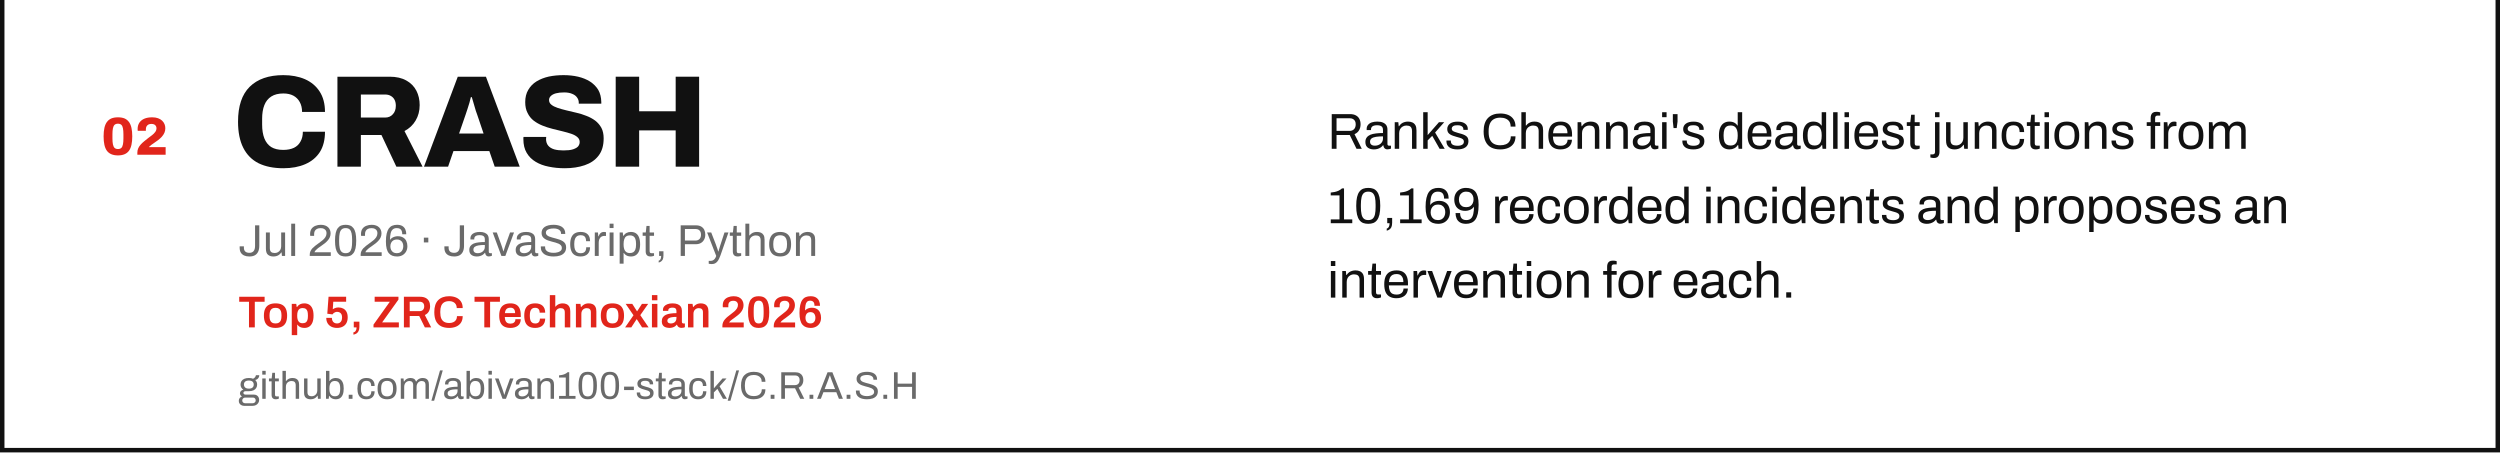
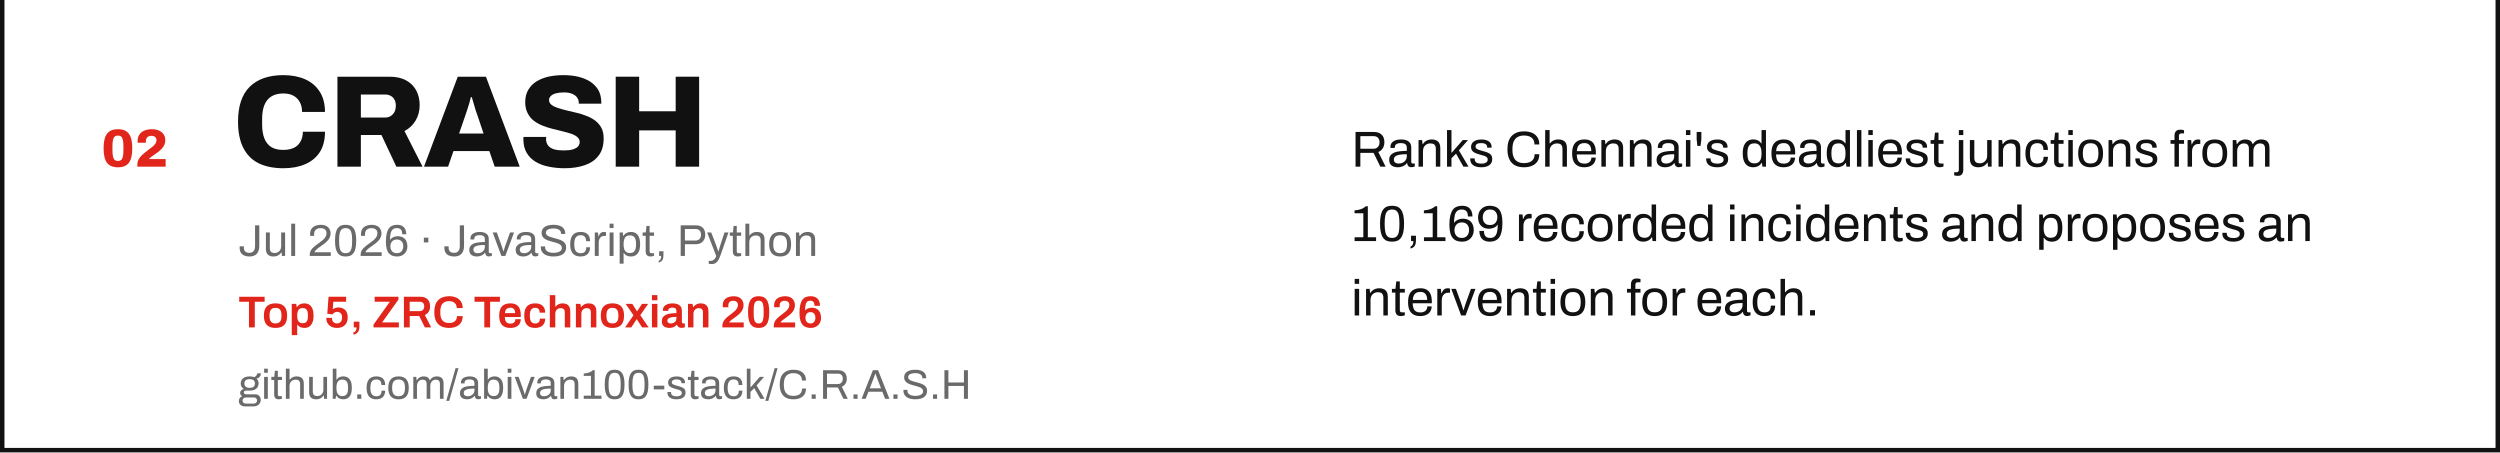
<svg xmlns="http://www.w3.org/2000/svg" viewBox="0 0 840 152" width="840" height="152" role="img" aria-label="CRASH. Top 5, ZRC Technoxian 2026. Ranks Chennai's deadliest junctions from 10,169 recorded incidents and proposes an intervention for each. Jul 2026 · JavaScript, Python. github.com/abivan100-stack/C.R.A.S.H">
  <defs>
    <path id="g0" d="m313-12q-72 0-123 22q-51 21-83 64q-32 44-47 111q-15 67-15 159q0 91 15 158q15 67 47 110q32 44 83 66q51 21 123 21q72 0 123-21q50-22 82-66q32-43 47-110q15-67 15-158q0-92-15-159q-15-67-47-111q-32-43-82-64q-51-22-123-22zm0 119q40 0 63 21q22 22 30 66q9 43 9 110v78q0 68-9 112q-8 44-30 65q-23 21-63 21q-40 0-63-21q-22-21-31-65q-9-43-9-111v-77q0-68 9-112q9-44 31-66q23-21 63-21z" />
    <path id="g1" d="m50 0v41q0 44 17 81q17 37 46 69q29 32 65 61q35 30 71 57q41 30 77 58q36 28 58 59q23 31 23 69q0 20-9 39q-10 18-30 30q-21 12-55 12q-34 0-57-12q-23-13-35-35q-12-22-12-52v-30h-152q-1 6-1 13q-1 8-1 18q0 72 33 121q33 49 94 75q60 25 144 25q64 0 110-17q47-17 77-46q30-29 45-66q14-36 14-75q0-47-17-85q-17-38-47-72q-30-33-70-64q-40-30-86-61q-23-16-42-29q-18-14-29-24q-11-10-16-18h313v-142z" />
    <path id="g2" d="m391-12q-111 0-189 38q-77 39-117 118q-40 79-40 200q0 178 89 266q90 89 257 89q93 0 165-31q72-32 112-94q41-63 41-156h-175q0 44-18 76q-17 31-48 48q-32 17-77 17q-56 0-92-23q-36-23-53-66q-17-43-17-104v-45q0-61 17-105q17-43 52-66q36-22 92-22q48 0 82 16q33 16 50 48q18 31 18 75h169q0-93-39-155q-40-62-112-93q-71-31-167-31z" />
    <path id="g3" d="m75 0v687h399q76 0 127-29q51-28 77-78q25-49 25-110q0-66-31-118q-30-51-85-80l138-272h-200l-114 242h-157v-242zm179 375h185q37 0 59 25q23 24 23 65q0 27-10 46q-10 19-28 29q-18 11-44 11h-185z" />
    <path id="g4" d="m8 0l258 687h215l258-687h-191l-41 119h-274l-41-119zm268 253h187l-49 145q-4 11-10 28q-5 16-10 34q-6 19-11 38q-5 19-10 33h-7q-4-19-11-43l-15-48q-8-24-14-42z" />
    <path id="g5" d="m360-12q-65 0-122 12q-57 11-100 37q-44 26-69 69q-25 42-25 104v9q0 5 1 8h173q0-3 0-7q-1-5-1-8q0-32 17-52q16-19 46-28q30-8 70-8q22 0 41 2q19 2 34 7q15 5 27 13q11 7 16 18q6 10 6 24q0 23-18 38q-17 15-46 25q-30 10-67 19q-37 9-77 19q-40 10-77 25q-37 15-67 38q-29 23-46 58q-18 34-18 83q0 54 23 93q23 40 63 65q41 25 94 37q53 11 113 11q59 0 111-12q51-12 91-37q40-26 63-64q22-39 23-93v-12h-172v7q0 23-13 40q-12 18-37 28q-25 11-62 11q-37 0-63-7q-25-7-38-20q-14-13-14-31q0-22 18-36q17-14 47-24q30-10 67-19q37-8 76-18q40-9 77-24q37-14 67-36q30-23 48-56q17-33 17-80q0-82-39-132q-38-50-106-73q-67-23-152-23z" />
    <path id="g6" d="m75 0v687h179v-264h279v264h179v-687h-179v277h-279v-277z" />
    <path id="g7" d="m254-12q-69 0-118 22q-50 23-76 66q-25 44-25 110v30h95v-35q0-54 32-83q32-28 92-28q61 0 94 39q32 39 32 116v461h95v-456q0-81-26-135q-26-54-75-81q-50-26-120-26z" />
    <path id="g8" d="m232-12q-76 0-122 39q-46 39-46 136v363h88v-351q0-33 8-54q8-21 23-33q15-12 35-17q21-5 45-5q38 0 70 18q32 18 53 52q20 35 20 81v309h88v-526h-71l-8 79h-7q-21-32-48-52q-26-20-58-29q-33-10-70-10z" />
    <path id="g9" d="m69 0v723h88v-723z" />
    <path id="ga" d="" />
    <path id="gb" d="m50 0v29q0 42 16 77q17 36 44 66q28 29 63 56q35 27 71 53q49 34 90 68q42 34 67 73q25 40 25 89q0 31-14 57q-15 25-44 40q-29 15-74 15q-53 0-85-18q-32-18-47-48q-14-30-14-66v-41h-87q-1 5-2 16q-1 10-1 24q0 74 33 120q33 45 88 66q55 22 119 22q57 0 98-16q41-15 68-42q27-27 40-62q13-34 13-72q0-47-17-86q-16-39-46-72q-29-34-68-65q-40-31-86-63q-32-21-63-44q-31-24-53-48q-22-24-28-46h365v-82z" />
    <path id="gc" d="m287-12q-56 0-100 16q-44 17-75 58q-31 40-47 108q-16 69-16 173q0 104 16 173q16 68 47 108q31 41 75 58q44 16 100 16q56 0 99-16q44-17 75-58q31-40 47-108q16-69 16-173q0-104-16-173q-16-68-47-108q-31-41-75-58q-43-16-99-16zm0 74q57 0 89 29q31 29 44 86q12 57 12 142v46q0 86-12 143q-13 58-44 87q-32 29-89 29q-57 0-89-29q-32-29-44-86q-13-57-13-143v-45q0-85 13-143q12-58 44-87q32-29 89-29z" />
    <path id="gd" d="m300-12q-59 0-106 17q-46 17-78 55q-33 38-50 102q-17 65-17 161q0 106 17 177q17 72 48 116q32 43 78 62q47 20 106 20q74 0 120-28q45-28 66-76q21-47 21-108h-90q0 46-13 77q-13 31-40 46q-28 15-69 15q-60 0-93-32q-34-31-46-91q-13-60-14-143q14 23 40 42q25 19 60 30q35 12 74 12q74 0 122-30q48-29 71-80q23-51 23-114q0-69-30-121q-30-52-82-81q-52-28-118-28zm-6 74q49 0 81 22q32 21 47 56q16 36 16 79q0 41-15 75q-15 34-47 54q-31 21-80 21q-49 0-82-21q-33-21-49-56q-16-34-16-78q0-41 16-76q16-35 48-56q32-20 81-20z" />
    <path id="ge" d="m117 303v107h100v-107z" />
    <path id="gf" d="m201-12q-29 0-58 7q-29 7-54 23q-25 16-40 44q-15 29-15 72q0 54 26 89q26 35 72 55q47 19 111 26q64 8 139 8v60q0 29-10 50q-10 21-36 32q-25 12-72 12q-45 0-72-12q-26-11-36-29q-11-18-11-40v-15h-85q-1 5-1 10v12q0 48 27 80q26 33 74 50q48 16 110 16q66 0 110-19q45-19 68-54q22-35 22-84v-285q0-19 9-26q9-8 22-8h39v-58q-14-6-31-10q-17-5-39-5q-26 0-43 11q-17 10-26 28q-9 19-12 42h-7q-18-25-46-44q-27-18-61-28q-34-10-74-10zm22 74q32 0 61 10q28 10 50 28q22 19 35 45q13 26 13 57v44q-81 0-138-9q-57-9-88-32q-30-23-30-65q0-27 12-44q12-17 34-26q22-8 51-8z" />
    <path id="g10" d="m208 0l-195 526h92l96-263q7-19 16-47q9-29 19-58q9-30 15-53h5q7 22 16 51q9 30 18 58q10 29 17 49l95 263h89l-195-526z" />
    <path id="g11" d="m338-12q-56 0-108 11q-51 11-91 35q-40 25-63 64q-24 39-24 96q0 5 0 10q1 5 1 10h96q0-3-1-10q0-6 0-11q0-40 24-68q24-28 66-41q43-14 97-14q24 0 51 3q26 3 50 11q25 7 44 20q20 12 32 30q11 19 11 46q0 34-19 56q-20 23-52 38q-32 14-72 26q-41 11-84 22q-43 11-84 26q-40 14-72 36q-32 21-52 53q-19 32-19 78q0 43 17 77q18 34 52 58q35 23 86 36q51 12 117 12q54 0 101-12q46-11 82-34q35-24 55-60q20-36 20-87v-12h-94v15q0 34-21 58q-21 24-58 37q-36 13-82 13q-60 0-100-12q-40-11-60-32q-19-22-19-49q0-31 19-52q20-21 52-35q32-13 73-24q41-11 83-22q43-12 84-26q40-15 72-36q33-22 52-54q19-33 19-80q0-73-36-118q-36-46-99-67q-63-21-146-21z" />
    <path id="g12" d="m269-12q-76 0-127 30q-52 29-78 90q-27 62-27 155q0 93 27 154q26 61 78 91q53 30 130 30q54 0 94-14q39-14 65-41q26-27 39-65q12-38 12-87h-89q0 46-13 75q-12 30-39 44q-27 15-71 15q-44 0-76-19q-32-20-49-62q-17-42-17-111v-21q0-65 16-108q17-43 49-63q32-20 78-20q45 0 73 16q27 16 40 46q12 30 12 72h86q0-44-12-82q-13-38-39-66q-26-28-66-43q-40-16-96-16z" />
    <path id="g13" d="m69 0v526h71l8-87h7q8 25 22 47q14 23 38 38q24 14 59 14q15 0 28-2q12-3 18-6v-81h-33q-34 0-59-11q-24-12-40-33q-16-21-24-50q-7-29-7-62v-293z" />
    <path id="g14" d="m69 625v98h88v-98zm0-625v526h88v-526z" />
    <path id="g15" d="m69-173v699h70l9-75h7q27 44 69 65q42 22 95 22q66 0 112-29q46-29 71-91q25-61 25-159q0-92-25-153q-26-60-72-89q-46-29-107-29q-34 0-64 8q-30 8-54 26q-24 17-42 44h-6v-239zm226 238q49 0 80 19q31 20 46 62q15 41 15 106v21q0 69-16 111q-16 41-46 59q-31 18-76 18q-49 0-80-21q-32-22-46-65q-15-43-15-105v-15q0-55 11-91q10-37 30-59q19-22 44-31q25-9 53-9z" />
    <path id="g16" d="m192-12q-41 0-64 16q-23 15-33 40q-10 26-10 55v353h-68v74h70l16 147h70v-147h99v-74h-99v-340q0-25 9-38q9-12 34-12h56v-58q-10-5-24-8q-14-3-28-6q-15-2-28-2z" />
    <path id="g17" d="m79-147v41q19 4 31 19q13 15 19 37q6 23 6 50h-46v105h97v-94q0-58-16-91q-17-32-42-47q-24-15-49-20z" />
    <path id="g18" d="m86 0v686h339q71 0 118-26q47-27 71-74q23-47 23-109q0-63-26-111q-26-49-73-76q-48-27-114-27h-243v-263zm95 345h237q56 0 90 35q33 35 33 96q0 41-14 69q-14 28-41 43q-27 16-68 16h-237z" />
    <path id="g19" d="m114-182q-24 0-42 4q-17 3-23 4v64h44q24 0 47 10q23 10 43 34q20 24 34 66l-204 526h92l105-271q7-19 16-47q10-27 20-56q9-29 15-51h6q4 16 10 36q6 20 13 41q6 22 12 42q7 19 11 34l89 272h89l-178-511q-15-43-33-79q-18-37-40-63q-22-26-53-41q-31-14-73-14z" />
    <path id="g1a" d="m69 0v723h88v-263h7q20 27 45 44q25 17 55 26q31 8 67 8q50 0 87-17q38-17 60-55q21-38 21-103v-363h-88v351q0 33-9 54q-8 21-22 33q-15 12-36 17q-20 5-45 5q-37 0-70-18q-33-17-53-50q-19-34-19-83v-309z" />
    <path id="g1b" d="m285-12q-80 0-135 30q-54 29-82 90q-29 61-29 155q0 95 29 155q28 61 82 90q55 30 135 30q80 0 135-30q54-29 82-90q28-60 28-155q0-94-28-155q-28-61-82-90q-55-30-135-30zm0 74q51 0 85 20q34 20 52 62q17 43 17 108v22q0 66-17 108q-18 42-52 62q-34 20-85 20q-51 0-85-20q-35-20-52-62q-17-42-17-108v-22q0-65 17-108q17-42 52-62q34-20 85-20z" />
    <path id="g1c" d="m69 0v526h71l8-79h7q21 32 47 52q27 20 60 29q32 10 69 10q50 0 87-17q38-17 60-55q21-38 21-103v-363h-88v351q0 33-9 54q-8 21-22 33q-15 12-36 17q-20 5-45 5q-37 0-70-18q-33-18-53-52q-19-34-19-81v-309z" />
    <path id="g1d" d="m244 0v574h-219v112h569v-112h-220v-574z" />
    <path id="g1e" d="m299-12q-86 0-144 30q-58 29-87 90q-29 61-29 155q0 95 29 155q29 61 87 90q58 30 144 30q87 0 145-30q57-29 86-90q29-60 29-155q0-94-29-155q-29-61-86-90q-58-30-145-30zm0 100q48 0 77 18q30 19 44 56q13 38 13 94v14q0 56-13 94q-14 37-44 56q-29 18-77 18q-48 0-77-18q-30-19-44-56q-13-38-13-94v-14q0-56 13-94q14-37 44-56q29-18 77-18z" />
    <path id="g1f" d="m65-173v699h101l10-70h7q26 41 68 62q42 20 93 20q65 0 112-29q46-29 72-90q25-61 25-157q0-94-26-155q-26-61-71-90q-46-29-105-29q-36 0-66 8q-30 8-53 24q-23 17-39 41h-6v-234zm241 266q45 0 72 17q26 18 38 54q11 36 11 91v14q0 56-11 93q-12 36-38 54q-27 17-72 17q-41 0-68-19q-26-19-38-56q-13-36-13-89v-12q0-39 7-69q7-31 22-52q14-21 36-32q23-11 54-11z" />
    <path id="g20" d="" />
    <path id="g21" d="m287-12q-72 0-127 27q-54 27-84 77q-30 51-30 121h126q0-38 14-67q14-28 40-43q26-15 61-15q34 0 59 15q25 15 40 45q14 31 14 76q0 42-14 70q-14 27-39 40q-25 14-57 14q-24 0-44-8q-20-8-35-20q-15-13-26-29l-116 15l28 380h394v-111h-288l-11-169q14 10 32 19q18 9 42 15q25 6 57 6q57 0 103-24q46-24 73-73q27-49 27-125q0-75-29-128q-29-53-83-80q-53-28-127-28z" />
    <path id="g22" d="m79-163v51q25 4 40 20q15 16 23 40q7 24 7 52h-62v128h126v-117q0-58-19-94q-18-36-48-55q-31-18-67-25z" />
    <path id="g23" d="m29 0v62l366 513h-340v111h533v-63l-366-512h375v-111z" />
    <path id="g24" d="m76 0v686h361q76 0 126-26q50-26 75-74q25-48 25-113q0-67-30-119q-30-51-88-77l142-277h-142l-126 255h-213v-255zm130 364h221q50 0 77 29q27 29 27 80q0 33-12 55q-12 23-35 35q-23 12-57 12h-221z" />
    <path id="g25" d="m378-12q-105 0-180 37q-74 37-114 115q-39 79-39 203q0 181 88 268q88 87 245 87q85 0 154-29q68-29 108-87q41-59 41-149h-133q0 50-22 85q-21 34-59 52q-38 18-87 18q-68 0-113-26q-45-27-67-79q-21-52-21-129v-22q0-78 21-130q22-52 66-78q45-26 114-26q52 0 91 18q39 17 61 52q21 34 21 84h128q0-90-40-148q-40-59-109-88q-68-28-154-28z" />
    <path id="g26" d="m291-12q-84 0-140 30q-56 29-84 90q-28 61-28 155q0 95 28 155q28 61 84 90q56 30 140 30q76 0 127-28q52-29 78-88q26-59 26-153v-36h-358q2-49 15-83q13-33 41-50q27-16 72-16q23 0 43 6q20 6 35 18q15 13 24 32q8 19 8 44h120q0-50-18-87q-17-37-48-61q-32-24-74-36q-42-12-91-12zm-125 331h229q0 33-7 56q-8 23-22 38q-13 15-32 21q-19 7-43 7q-39 0-65-13q-27-13-41-40q-14-27-19-69z" />
    <path id="g27" d="m284-12q-82 0-136 30q-55 29-82 90q-27 61-27 155q0 95 27 155q28 61 82 90q55 30 136 30q53 0 94-13q41-13 70-39q30-27 45-66q15-39 15-91h-124q0 37-11 61q-11 24-33 36q-23 13-58 13q-41 0-67-19q-26-19-39-56q-12-38-12-95v-13q0-56 12-94q13-38 40-56q27-19 71-19q34 0 57 13q22 12 34 37q12 25 12 60h118q0-49-15-88q-15-39-44-66q-29-27-71-41q-41-14-94-14z" />
    <path id="g28" d="m65 0v723h122v-257h7q17 21 40 37q23 16 52 25q30 10 66 10q50 0 88-18q39-18 61-58q22-40 22-107v-355h-123v333q0 28-6 47q-7 18-20 30q-12 11-30 16q-18 5-40 5q-33 0-60-16q-26-16-42-44q-15-28-15-65v-306z" />
    <path id="g29" d="m65 0v526h102l10-70h7q18 24 42 42q25 19 56 30q32 10 70 10q50 0 88-18q39-18 61-58q22-40 22-107v-355h-123v333q0 28-6 47q-7 18-20 30q-12 11-30 16q-18 5-40 5q-33 0-60-16q-26-16-42-44q-15-28-15-65v-306z" />
    <path id="g2a" d="m10 0l188 271l-175 255h148l104-163h6l106 163h139l-176-252l186-274h-146l-117 182h-6l-118-182z" />
    <path id="g2b" d="m65 607v116h122v-116zm0-607v526h122v-526z" />
    <path id="g2c" d="m200-12q-22 0-50 6q-29 5-56 20q-26 15-43 44q-17 30-17 78q0 54 24 90q24 35 68 56q43 20 104 28q60 9 132 9v43q0 23-7 41q-7 18-25 29q-19 10-56 10q-37 0-58-9q-21-9-29-22q-8-13-8-27v-14h-118q-1 5-1 10v12q0 45 27 78q27 33 75 50q48 18 111 18q72 0 119-20q46-20 69-57q23-37 23-90v-248q0-19 11-27q11-8 24-8h32v-84q-10-4-29-10q-19-5-47-5q-26 0-47 9q-20 8-34 24q-14 16-20 38h-6q-17-21-40-38q-24-16-56-25q-31-9-72-9zm37 100q30 0 53 9q24 9 40 25q15 16 24 39q8 23 8 50v24q-55 0-102-7q-46-7-74-26q-27-19-27-54q0-18 9-32q8-13 26-20q17-8 43-8z" />
    <path id="g2d" d="m51 0v33q0 45 16 82q16 37 43 67q27 31 60 58q34 28 68 53q42 31 79 63q37 31 60 68q23 36 23 81q0 21-10 42q-10 21-32 35q-23 14-61 14q-38 0-63-12q-25-13-38-36q-12-23-12-57v-41h-122q-1 5-2 15q-1 10-1 25q0 74 33 120q34 45 90 66q55 22 120 22q68 0 112-20q43-20 68-51q24-31 34-66q9-35 9-64q0-48-17-87q-16-40-45-74q-29-35-69-66q-39-32-84-64q-23-16-45-32q-22-16-39-32q-16-16-25-32h328v-110z" />
    <path id="g2e" d="m288-12q-56 0-100 16q-44 17-75 57q-31 40-47 109q-16 68-16 173q0 105 16 173q16 69 47 109q31 40 75 57q44 16 100 16q56 0 100-16q43-17 74-57q31-40 47-109q16-68 16-173q0-105-16-173q-16-69-47-109q-31-40-74-57q-44-16-100-16zm0 100q47 0 70 26q24 25 32 76q9 50 9 125v52q0 77-9 129q-8 51-32 76q-23 26-70 26q-46 0-70-26q-25-25-34-76q-8-50-8-126v-52q0-76 8-128q9-51 34-76q24-26 70-26z" />
    <path id="g2f" d="m303-12q-59 0-105 17q-47 17-80 55q-33 39-50 104q-17 64-17 159q0 107 17 179q16 72 48 115q31 43 77 62q46 19 105 19q75 0 122-28q47-29 69-77q22-48 22-109h-124q0 36-9 62q-10 25-31 38q-21 14-54 14q-49 0-74-26q-25-27-33-76q-9-49-10-117q6 8 26 23q19 14 51 26q32 12 73 12q72 0 118-30q46-29 68-80q22-51 22-116q0-69-30-120q-30-51-82-78q-52-28-119-28zm-6 100q38 0 63 17q24 17 36 46q12 29 12 64q0 37-12 65q-12 29-36 46q-25 16-63 16q-38 0-63-16q-25-17-37-46q-12-28-12-66q0-35 12-64q12-29 37-46q25-16 63-16z" />
    <path id="g30" d="m158-182q-38 0-70 16q-32 15-51 44q-19 29-19 69q0 44 24 73q25 29 59 43q-25 12-39 33q-14 22-14 48q0 35 26 59q25 24 62 32q-34 22-54 57q-19 34-19 76q0 50 23 88q24 38 72 60q49 22 119 22q32 0 60-4q28-5 50-15q35 16 53 41q17 25 21 51h87q0-30-14-57q-13-26-36-44q-23-17-56-23q25-24 38-54q12-30 12-65q0-50-24-88q-23-39-70-61q-47-22-118-22h-82q-27 0-44-11q-17-10-17-33q0-20 17-33q17-12 44-12h214q58 0 95-38q37-39 37-99q0-43-22-77q-21-35-60-56q-38-20-89-20zm25 67h189q23 0 42 9q19 10 30 27q11 17 11 37q0 34-20 54q-20 20-50 20h-202q-32 0-54-22q-22-21-22-52q0-33 22-53q22-20 54-20zm95 378q64 0 95 28q31 28 31 77q0 48-31 76q-31 28-95 28q-64 0-96-28q-31-28-31-76q0-31 14-55q14-24 42-37q28-13 71-13z" />
    <path id="g31" d="m319-12q-53 0-95 22q-42 21-69 65h-7l-9-75h-70v723h88v-263h6q18 28 42 45q24 17 54 25q30 8 64 8q61 0 107-29q46-29 72-89q25-60 25-153q0-98-25-159q-25-62-71-91q-46-29-112-29zm-21 77q45 0 76 18q30 18 46 59q16 42 16 110v21q0 66-15 107q-15 42-46 62q-31 19-80 19q-28 0-53-9q-25-9-44-31q-20-22-30-59q-11-37-11-91v-16q0-62 15-104q14-42 46-64q31-22 80-22z" />
    <path id="g32" d="m89 0v105h98v-105z" />
    <path id="g33" d="m69 0v526h71l8-79h7q20 32 45 52q25 20 55 29q30 10 65 10q51 0 88-20q37-21 55-71h6q19 32 44 51q25 20 56 30q31 10 66 10q48 0 84-16q36-17 57-54q20-38 20-101v-367h-88v353q0 32-8 53q-7 21-21 32q-14 12-33 17q-18 5-39 5q-35 0-65-18q-29-18-47-52q-18-34-18-81v-309h-88v353q0 32-8 53q-8 21-21 32q-13 12-32 17q-18 5-38 5q-36 0-66-18q-31-18-49-52q-18-34-18-81v-309z" />
    <path id="g34" d="m0-49l223 784h71l-223-784z" />
    <path id="g35" d="m67 0v75h173v475h-174v56q37 3 76 11q40 8 78 25q38 18 69 46h40v-613h163v-75z" />
    <path id="g36" d="m40 226v89h253v-89z" />
    <path id="g37" d="m253-12q-54 0-95 11q-41 11-68 32q-27 21-41 50q-14 29-14 66v10q0 4 1 7h87q-1-4-1-7v-6q1-35 18-55q18-20 49-28q31-8 69-8q33 0 61 8q28 9 45 26q16 18 16 45q0 33-22 51q-21 17-56 27q-35 10-73 21q-32 9-64 20q-32 11-57 27q-26 16-42 41q-15 26-15 65q0 35 15 62q14 27 41 46q27 19 65 29q39 9 86 9q50 0 88-11q37-11 62-31q25-20 37-45q12-26 12-55v-11q0-6-1-9h-86v11q0 20-10 38q-11 19-36 30q-26 12-71 12q-29 0-50-4q-21-5-35-14q-14-10-21-22q-7-13-7-29q0-26 17-40q17-14 45-23q29-9 62-20q35-10 72-20q36-11 66-27q31-16 50-43q18-28 18-73q0-42-16-73q-16-31-46-51q-29-20-68-29q-40-10-87-10z" />
    <path id="g38" d="m69 0v723h88v-452l223 255h104l-180-204l190-322h-101l-146 257l-90-91v-166z" />
    <path id="g39" d="m379-12q-105 0-178 38q-73 39-111 118q-39 78-39 199q0 179 87 267q87 88 242 88q88 0 156-28q68-29 106-86q39-58 39-145h-96q0 60-25 99q-26 39-72 58q-46 20-108 20q-72 0-124-28q-52-28-79-86q-27-59-27-151v-21q0-91 27-148q27-58 79-85q51-27 124-27q64 0 110 19q47 19 72 59q26 39 26 99h93q0-89-39-146q-40-57-108-85q-68-28-155-28z" />
    <path id="g3a" d="m86 0v686h361q70 0 117-26q46-25 69-70q23-46 23-105q0-71-32-122q-32-51-88-73l144-290h-104l-134 273h-261v-273zm95 354h257q57 0 90 35q32 35 32 96q0 38-14 64q-14 26-41 41q-27 14-67 14h-257z" />
    <path id="g3b" d="m7 0l271 686h125l272-686h-103l-67 170h-334l-66-170zm195 251h271l-83 215q-3 9-9 25q-6 16-13 35q-7 20-14 40q-7 21-13 38h-6q-7-20-16-46q-9-26-18-50q-9-25-15-42z" />
    <path id="g3c" d="m86 0v686h95v-294h373v294h96v-686h-96v309h-373v-309z" />
    <path id="g3d" d="m279-12q-78 0-131 30q-54 29-82 90q-27 61-27 155q0 95 27 155q28 61 82 90q54 30 135 30q74 0 124-28q50-29 75-86q26-56 26-141v-42h-378q2-63 18-103q17-41 50-60q33-18 83-18q34 0 59 8q26 9 44 25q17 16 26 38q9 22 10 48h86q-1-42-16-77q-15-36-44-61q-29-25-71-39q-42-14-96-14zm-147 319h285q0 44-10 74q-10 30-29 49q-18 19-42 28q-25 8-56 8q-46 0-78-17q-32-17-49-52q-17-35-21-90z" />
    <path id="g3e" d="m70 410l-14 129v147h93v-147l-17-129z" />
    <path id="g3f" d="m248-12q-65 0-112 29q-46 29-72 91q-25 61-25 159q0 93 26 153q26 60 72 89q46 29 107 29q35 0 65-8q30-8 53-25q24-17 42-45h6v263h88v-723h-71l-8 75h-7q-27-44-70-65q-43-22-94-22zm21 77q50 0 81 22q31 22 46 64q14 42 14 104v16q0 54-11 91q-11 37-30 59q-19 22-44 31q-25 9-53 9q-49 0-80-19q-31-20-46-62q-15-41-15-107v-21q0-68 16-110q16-41 47-59q30-18 75-18z" />
    <path id="g40" d="m69 625v98h88v-98zm-23-807q-11 0-24 2q-13 1-25 4q-12 2-20 5v61h45q23 0 35 12q12 13 12 36v588h88v-590q0-30-10-57q-10-27-33-44q-24-17-68-17z" />
    <path id="g41" d="m90 0v452h-78v74h78v84q0 31 9 58q9 28 34 46q25 17 70 17q14 0 27-1q14-2 26-4q13-3 23-6v-63h-53q-25 0-36-13q-12-12-12-35v-83h101v-74h-101v-452z" />
    <path id="g42" d="m275-12q-73 0-119 28q-46 28-67 76q-21 48-21 108h90q0-46 14-77q13-31 40-46q27-15 68-15q61 0 94 32q32 31 45 91q13 60 14 143q-13-22-39-42q-26-19-60-30q-35-12-74-12q-74 0-122 30q-48 29-72 80q-23 51-23 114q0 70 30 122q30 51 82 80q52 28 117 28q59 0 106-17q47-17 80-55q32-38 49-102q17-65 17-161q0-105-16-177q-17-72-49-116q-32-43-79-62q-46-20-105-20zm3 329q49 0 82 21q32 21 48 56q16 35 16 78q0 42-16 76q-15 35-48 56q-32 20-81 20q-49 0-81-22q-32-21-48-56q-15-35-15-79q0-41 15-75q15-34 46-54q32-21 82-21z" />
  </defs>
  <rect width="840" height="152" fill="#ffffff" />
-   <g transform="translate(34.0 52.0) scale(0.018 -0.018)" fill="#e1251b">
+   <g transform="translate(34.0 56.0) scale(0.018 -0.018)" fill="#e1251b">
    <use href="#g0" x="0" />
    <use href="#g1" x="625" />
  </g>
  <g transform="translate(78.0 56.0) scale(0.044 -0.044)" fill="#111111">
    <use href="#g2" x="0" />
    <use href="#g3" x="729" />
    <use href="#g4" x="1457" />
    <use href="#g5" x="2180" />
    <use href="#g6" x="2854" />
  </g>
  <g transform="translate(80.0 86.0) scale(0.015 -0.015)" fill="#6a6a6a">
    <use href="#g7" x="0" />
    <use href="#g8" x="559" />
    <use href="#g9" x="1121" />
    <use href="#gb" x="1555" />
    <use href="#gc" x="2122" />
    <use href="#gb" x="2695" />
    <use href="#gd" x="3262" />
    <use href="#ge" x="4044" />
    <use href="#g7" x="4586" />
    <use href="#gf" x="5145" />
    <use href="#g10" x="5690" />
    <use href="#gf" x="6184" />
    <use href="#g11" x="6729" />
    <use href="#g12" x="7402" />
    <use href="#g13" x="7921" />
    <use href="#g14" x="8253" />
    <use href="#g15" x="8478" />
    <use href="#g16" x="9045" />
    <use href="#g17" x="9342" />
    <use href="#g18" x="9828" />
    <use href="#g19" x="10493" />
    <use href="#g16" x="10997" />
    <use href="#g1a" x="11294" />
    <use href="#g1b" x="11857" />
    <use href="#g1c" x="12427" />
  </g>
  <g transform="translate(80.0 110.0) scale(0.015 -0.015)" fill="#e1251b">
    <use href="#g1d" x="0" />
    <use href="#g1e" x="539" />
    <use href="#g1f" x="1137" />
    <use href="#g21" x="1929" />
    <use href="#g22" x="2504" />
    <use href="#g23" x="3004" />
    <use href="#g24" x="3638" />
    <use href="#g25" x="4350" />
    <use href="#g1d" x="5271" />
    <use href="#g26" x="5810" />
    <use href="#g27" x="6371" />
    <use href="#g28" x="6918" />
    <use href="#g29" x="7502" />
    <use href="#g1e" x="8086" />
    <use href="#g2a" x="8659" />
    <use href="#g2b" x="9205" />
    <use href="#g2c" x="9457" />
    <use href="#g29" x="10013" />
    <use href="#g2d" x="10797" />
    <use href="#g2e" x="11373" />
    <use href="#g2d" x="11948" />
    <use href="#g2f" x="12524" />
  </g>
-   <g transform="translate(80.0 134.0) scale(0.013 -0.013)" fill="#6a6a6a">
+   <g transform="translate(80.0 134.0) scale(0.014 -0.014)" fill="#6a6a6a">
    <use href="#g30" x="0" />
    <use href="#g14" x="556" />
    <use href="#g16" x="781" />
    <use href="#g1a" x="1078" />
    <use href="#g8" x="1641" />
    <use href="#g31" x="2203" />
    <use href="#g32" x="2770" />
    <use href="#g12" x="3047" />
    <use href="#g1b" x="3566" />
    <use href="#g33" x="4136" />
    <use href="#g34" x="4996" />
    <use href="#gf" x="5290" />
    <use href="#g31" x="5835" />
    <use href="#g14" x="6402" />
    <use href="#g10" x="6627" />
    <use href="#gf" x="7121" />
    <use href="#g1c" x="7666" />
    <use href="#g35" x="8229" />
    <use href="#gc" x="8750" />
    <use href="#gc" x="9323" />
    <use href="#g36" x="9936" />
    <use href="#g37" x="10269" />
    <use href="#g16" x="10779" />
    <use href="#gf" x="11076" />
    <use href="#g12" x="11621" />
    <use href="#g38" x="12140" />
    <use href="#g34" x="12654" />
    <use href="#g39" x="12948" />
    <use href="#g32" x="13676" />
    <use href="#g3a" x="13953" />
    <use href="#g32" x="14680" />
    <use href="#g3b" x="14957" />
    <use href="#g32" x="15639" />
    <use href="#g11" x="15916" />
    <use href="#g32" x="16589" />
    <use href="#g3c" x="16866" />
  </g>
-   <g transform="translate(446.0 50.0) scale(0.017 -0.017)" fill="#111111">
+   <g transform="translate(454.0 56.0) scale(0.017 -0.017)" fill="#111111">
    <use href="#g3a" x="0" />
    <use href="#gf" x="717" />
    <use href="#g1c" x="1262" />
    <use href="#g38" x="1825" />
    <use href="#g37" x="2318" />
    <use href="#g39" x="3037" />
    <use href="#g1a" x="3765" />
    <use href="#g3d" x="4328" />
    <use href="#g1c" x="4876" />
    <use href="#g1c" x="5439" />
    <use href="#gf" x="6002" />
    <use href="#g14" x="6547" />
    <use href="#g3e" x="6772" />
    <use href="#g37" x="6981" />
    <use href="#g3f" x="7700" />
    <use href="#g3d" x="8267" />
    <use href="#gf" x="8815" />
    <use href="#g3f" x="9360" />
    <use href="#g9" x="9927" />
    <use href="#g14" x="10152" />
    <use href="#g3d" x="10377" />
    <use href="#g37" x="10925" />
    <use href="#g16" x="11435" />
    <use href="#g40" x="11941" />
    <use href="#g8" x="12164" />
    <use href="#g1c" x="12726" />
    <use href="#g12" x="13289" />
    <use href="#g16" x="13808" />
    <use href="#g14" x="14105" />
    <use href="#g1b" x="14330" />
    <use href="#g1c" x="14900" />
    <use href="#g37" x="15463" />
    <use href="#g41" x="16182" />
    <use href="#g13" x="16462" />
    <use href="#g1b" x="16784" />
    <use href="#g33" x="17354" />
  </g>
-   <g transform="translate(446.0 75.0) scale(0.017 -0.017)" fill="#111111">
+   <g transform="translate(454.0 81.0) scale(0.017 -0.017)" fill="#111111">
    <use href="#g35" x="0" />
    <use href="#gc" x="521" />
    <use href="#g17" x="1094" />
    <use href="#g35" x="1371" />
    <use href="#gd" x="1892" />
    <use href="#g42" x="2465" />
    <use href="#g13" x="3247" />
    <use href="#g3d" x="3569" />
    <use href="#g12" x="4117" />
    <use href="#g1b" x="4636" />
    <use href="#g13" x="5206" />
    <use href="#g3f" x="5528" />
    <use href="#g3d" x="6095" />
    <use href="#g3f" x="6643" />
    <use href="#g14" x="7419" />
    <use href="#g1c" x="7644" />
    <use href="#g12" x="8207" />
    <use href="#g14" x="8726" />
    <use href="#g3f" x="8951" />
    <use href="#g3d" x="9518" />
    <use href="#g1c" x="10066" />
    <use href="#g16" x="10629" />
    <use href="#g37" x="10926" />
    <use href="#gf" x="11645" />
    <use href="#g1c" x="12190" />
    <use href="#g3f" x="12753" />
    <use href="#g15" x="13529" />
    <use href="#g13" x="14096" />
    <use href="#g1b" x="14418" />
    <use href="#g15" x="14988" />
    <use href="#g1b" x="15555" />
    <use href="#g37" x="16125" />
    <use href="#g3d" x="16635" />
    <use href="#g37" x="17183" />
    <use href="#gf" x="17902" />
    <use href="#g1c" x="18447" />
  </g>
-   <g transform="translate(446.0 100.0) scale(0.017 -0.017)" fill="#111111">
+   <g transform="translate(454.0 106.0) scale(0.017 -0.017)" fill="#111111">
    <use href="#g14" x="0" />
    <use href="#g1c" x="225" />
    <use href="#g16" x="788" />
    <use href="#g3d" x="1085" />
    <use href="#g13" x="1633" />
    <use href="#g10" x="1965" />
    <use href="#g3d" x="2464" />
    <use href="#g1c" x="3012" />
    <use href="#g16" x="3575" />
    <use href="#g14" x="3872" />
    <use href="#g1b" x="4097" />
    <use href="#g1c" x="4667" />
    <use href="#g41" x="5439" />
    <use href="#g1b" x="5714" />
    <use href="#g13" x="6284" />
    <use href="#g3d" x="6805" />
    <use href="#gf" x="7353" />
    <use href="#g12" x="7898" />
    <use href="#g1a" x="8417" />
    <use href="#g32" x="8980" />
  </g>
  <path d="M0.75 0V152M839.25 0V152M0 151.25H840" stroke="#111111" stroke-width="1.5" fill="none" />
</svg>
